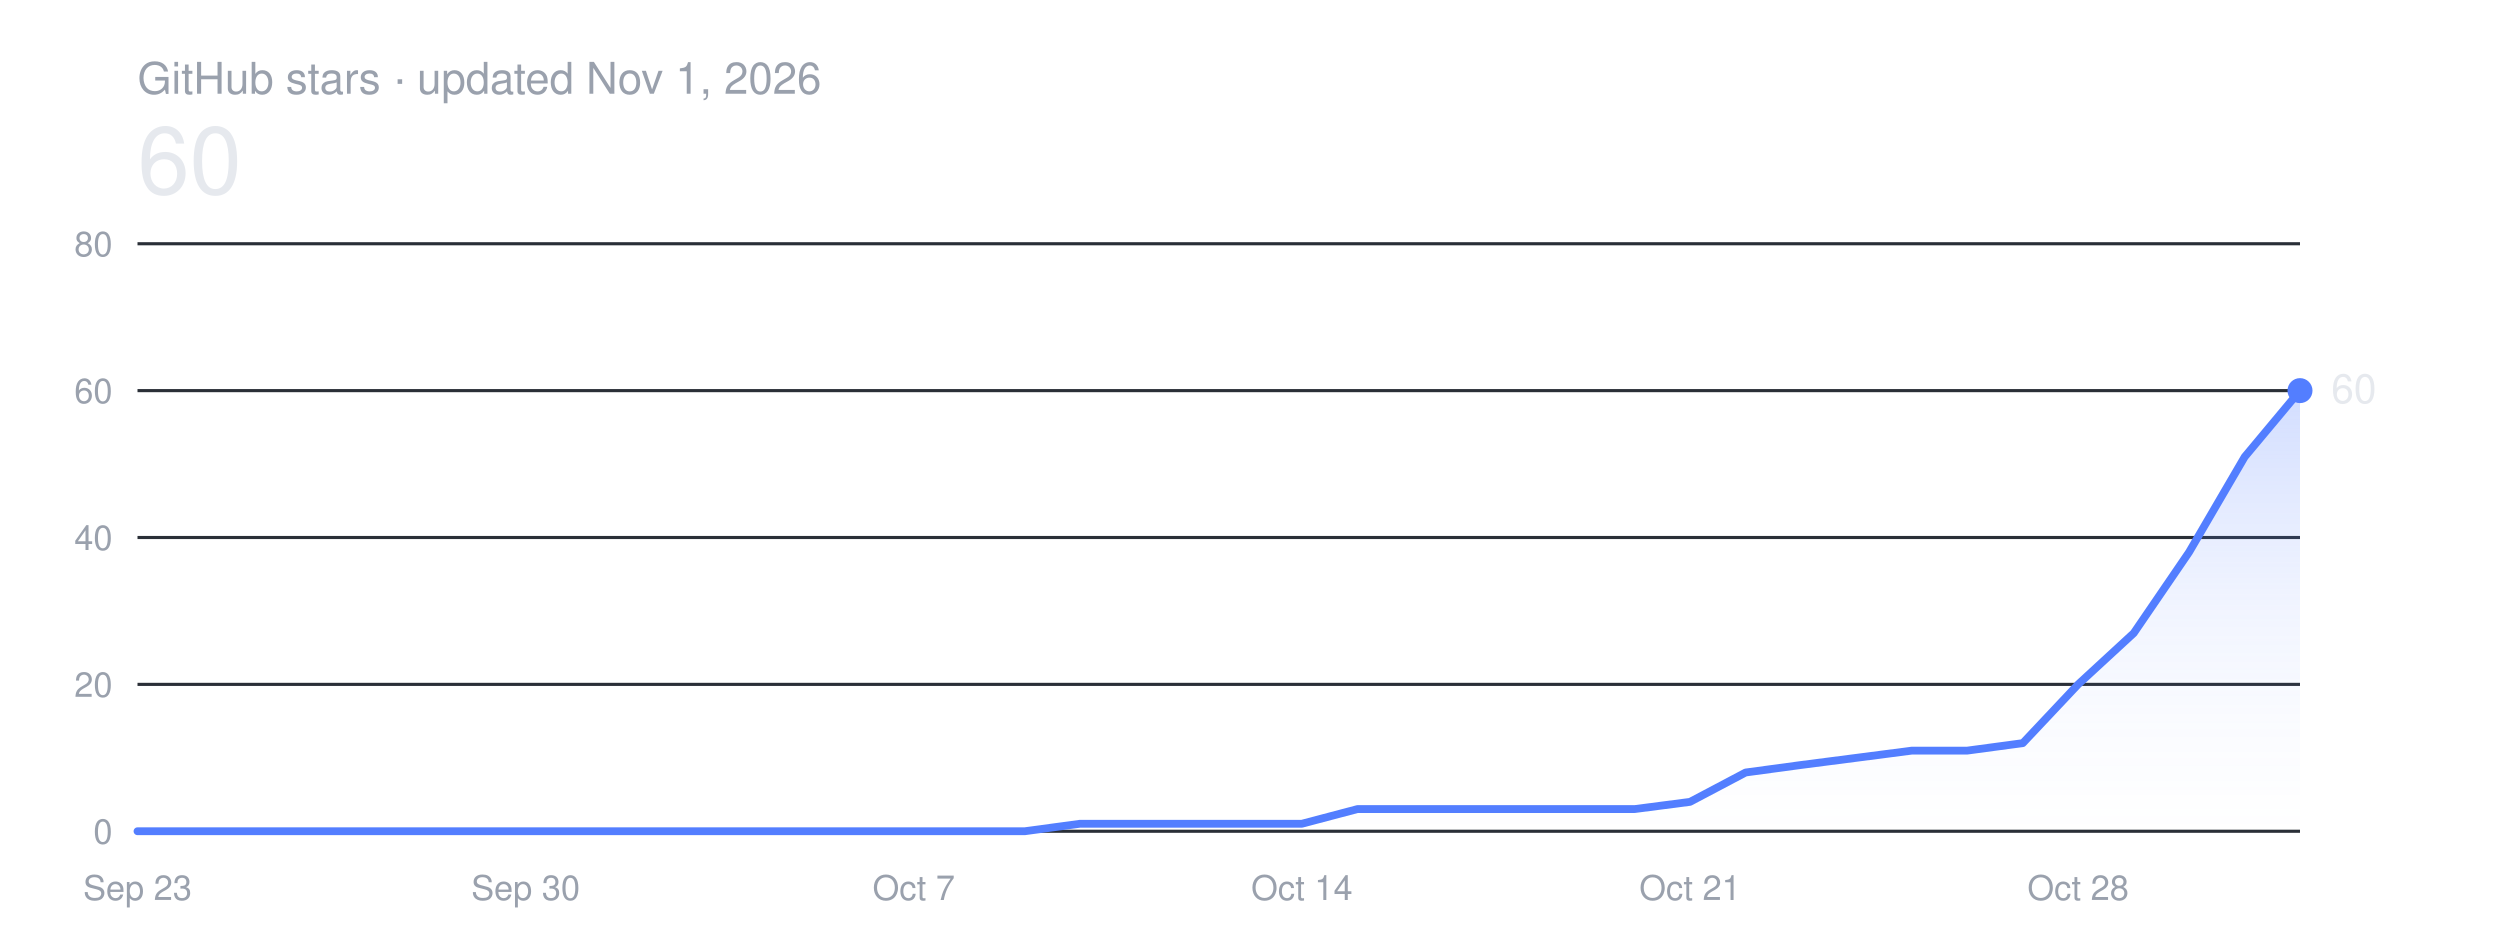
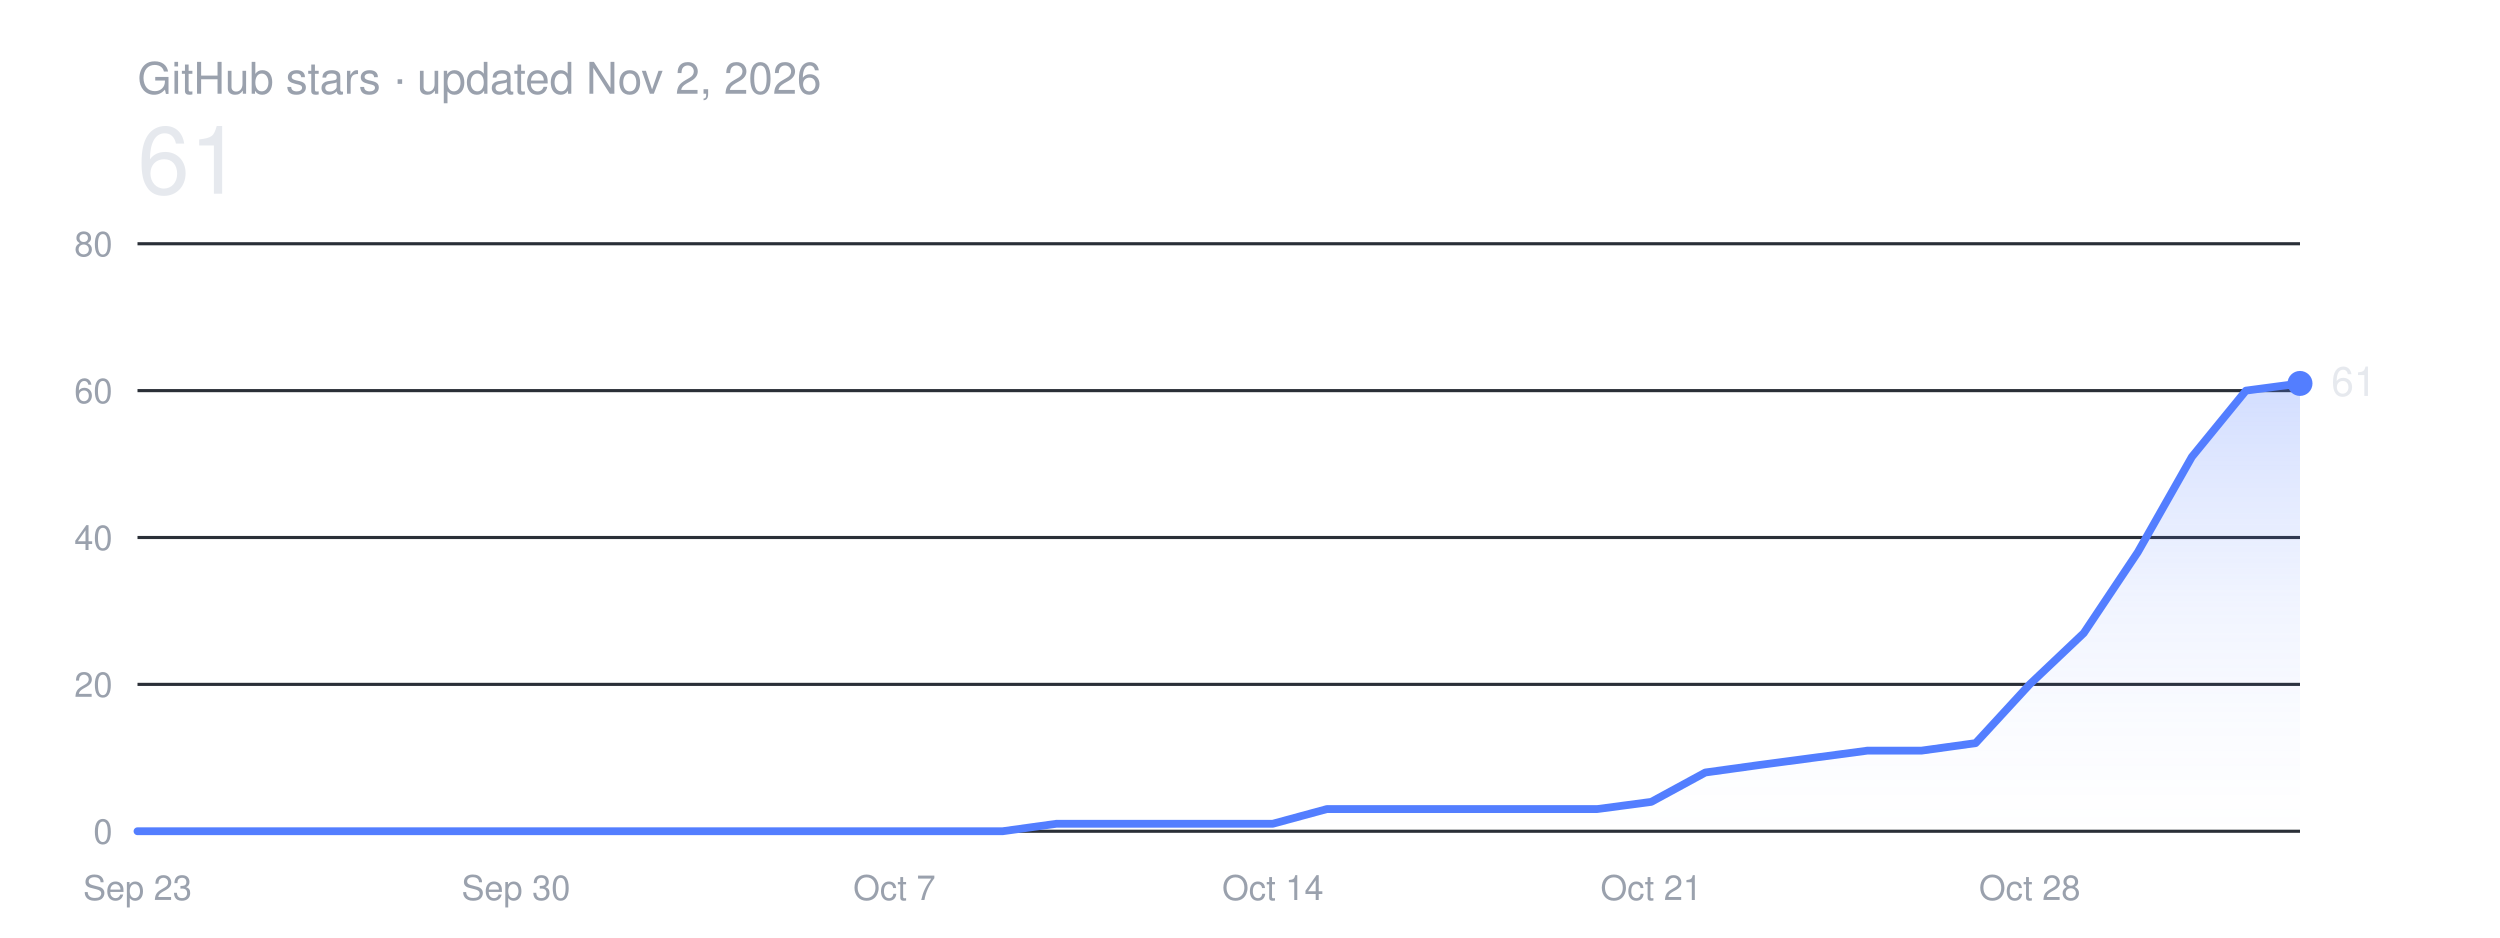
<svg xmlns="http://www.w3.org/2000/svg" width="800" height="300" viewBox="0 0 800 300" font-family="-apple-system, BlinkMacSystemFont, 'Segoe UI', Helvetica, Arial, sans-serif">
  <defs>
    <linearGradient id="a" x1="0" x2="0" y1="0" y2="1">
      <stop offset="0" stop-color="#537eff" stop-opacity="0.26" />
      <stop offset="0.25" stop-color="#537eff" stop-opacity="0.16" />
      <stop offset="0.5" stop-color="#537eff" stop-opacity="0.08" />
      <stop offset="0.75" stop-color="#537eff" stop-opacity="0.03" />
      <stop offset="1" stop-color="#537eff" stop-opacity="0" />
    </linearGradient>
  </defs>
-   <text x="44" y="30" font-size="14" fill="#9aa1ad">GitHub stars · updated Nov 1, 2026</text>
-   <text x="44" y="62" font-size="30" font-weight="300" fill="#e6e9ee">60</text>
+   <text x="44" y="30" font-size="14" fill="#9aa1ad">GitHub stars · updated Nov 2, 2026</text>
+   <text x="44" y="62" font-size="30" font-weight="300" fill="#e6e9ee">61</text>
  <line x1="44" x2="736" y1="266.0" y2="266.0" stroke="#2a2f37" stroke-width="1" />
  <text x="36" y="270.0" font-size="11" fill="#9aa1ad" text-anchor="end">0</text>
  <line x1="44" x2="736" y1="219.0" y2="219.0" stroke="#2a2f37" stroke-width="1" />
  <text x="36" y="223.0" font-size="11" fill="#9aa1ad" text-anchor="end">20</text>
  <line x1="44" x2="736" y1="172.0" y2="172.0" stroke="#2a2f37" stroke-width="1" />
  <text x="36" y="176.0" font-size="11" fill="#9aa1ad" text-anchor="end">40</text>
  <line x1="44" x2="736" y1="125.0" y2="125.0" stroke="#2a2f37" stroke-width="1" />
  <text x="36" y="129.0" font-size="11" fill="#9aa1ad" text-anchor="end">60</text>
  <line x1="44" x2="736" y1="78.0" y2="78.0" stroke="#2a2f37" stroke-width="1" />
  <text x="36" y="82.0" font-size="11" fill="#9aa1ad" text-anchor="end">80</text>
  <text x="44.0" y="288" font-size="11" fill="#9aa1ad" text-anchor="middle">Sep 23</text>
-   <text x="168.2" y="288" font-size="11" fill="#9aa1ad" text-anchor="middle">Sep 30</text>
-   <text x="292.4" y="288" font-size="11" fill="#9aa1ad" text-anchor="middle">Oct 7</text>
-   <text x="416.6" y="288" font-size="11" fill="#9aa1ad" text-anchor="middle">Oct 14</text>
-   <text x="540.8" y="288" font-size="11" fill="#9aa1ad" text-anchor="middle">Oct 21</text>
-   <text x="665.0" y="288" font-size="11" fill="#9aa1ad" text-anchor="middle">Oct 28</text>
-   <polygon points="44,266.0 44.0,266.0 61.7,266.0 79.5,266.0 97.2,266.0 115.0,266.0 132.7,266.0 150.5,266.0 168.2,266.0 185.9,266.0 203.7,266.0 221.4,266.0 239.2,266.0 256.9,266.0 274.7,266.0 292.4,266.0 310.2,266.0 327.9,266.0 345.6,263.6 363.4,263.6 381.1,263.6 398.9,263.6 416.6,263.6 434.4,258.9 452.1,258.9 469.8,258.9 487.6,258.9 505.3,258.9 523.1,258.9 540.8,256.6 558.6,247.2 576.3,244.8 594.1,242.5 611.8,240.2 629.5,240.2 647.3,237.8 665.0,219.0 682.8,202.6 700.5,176.7 718.3,146.2 736.0,125.0 736.0,266.0" fill="url(#a)" />
-   <polyline points="44.0,266.0 61.7,266.0 79.5,266.0 97.2,266.0 115.0,266.0 132.7,266.0 150.5,266.0 168.2,266.0 185.9,266.0 203.7,266.0 221.4,266.0 239.2,266.0 256.9,266.0 274.7,266.0 292.4,266.0 310.2,266.0 327.9,266.0 345.6,263.6 363.4,263.6 381.1,263.6 398.9,263.6 416.6,263.6 434.4,258.9 452.1,258.9 469.8,258.9 487.6,258.9 505.3,258.9 523.1,258.9 540.8,256.6 558.6,247.2 576.3,244.8 594.1,242.5 611.8,240.2 629.5,240.2 647.3,237.8 665.0,219.0 682.8,202.6 700.5,176.7 718.3,146.2 736.0,125.0" fill="none" stroke="#537eff" stroke-width="2.5" stroke-linejoin="round" stroke-linecap="round" />
-   <circle cx="736.0" cy="125.0" r="4" fill="#537eff" />
-   <text x="746.0" y="129.0" font-size="13" fill="#e6e9ee">60</text>
+   <text x="165.1" y="288" font-size="11" fill="#9aa1ad" text-anchor="middle">Sep 30</text>
+   <text x="286.2" y="288" font-size="11" fill="#9aa1ad" text-anchor="middle">Oct 7</text>
+   <text x="407.3" y="288" font-size="11" fill="#9aa1ad" text-anchor="middle">Oct 14</text>
+   <text x="528.4" y="288" font-size="11" fill="#9aa1ad" text-anchor="middle">Oct 21</text>
+   <text x="649.5" y="288" font-size="11" fill="#9aa1ad" text-anchor="middle">Oct 28</text>
+   <polygon points="44,266.0 44.0,266.0 61.3,266.0 78.6,266.0 95.9,266.0 113.2,266.0 130.5,266.0 147.8,266.0 165.1,266.0 182.4,266.0 199.7,266.0 217.0,266.0 234.3,266.0 251.6,266.0 268.9,266.0 286.2,266.0 303.5,266.0 320.8,266.0 338.1,263.6 355.4,263.6 372.7,263.6 390.0,263.6 407.3,263.6 424.6,258.9 441.9,258.9 459.2,258.9 476.5,258.9 493.8,258.9 511.1,258.9 528.4,256.6 545.7,247.2 563.0,244.8 580.3,242.5 597.6,240.2 614.9,240.2 632.2,237.8 649.5,219.0 666.8,202.6 684.1,176.7 701.4,146.2 718.7,125.0 736.0,122.7 736.0,266.0" fill="url(#a)" />
+   <polyline points="44.0,266.0 61.3,266.0 78.6,266.0 95.9,266.0 113.2,266.0 130.5,266.0 147.8,266.0 165.1,266.0 182.4,266.0 199.7,266.0 217.0,266.0 234.3,266.0 251.6,266.0 268.9,266.0 286.2,266.0 303.5,266.0 320.8,266.0 338.1,263.6 355.4,263.6 372.7,263.6 390.0,263.6 407.3,263.6 424.6,258.9 441.9,258.9 459.2,258.9 476.5,258.9 493.8,258.9 511.1,258.9 528.4,256.6 545.7,247.2 563.0,244.8 580.3,242.5 597.6,240.2 614.9,240.2 632.2,237.8 649.5,219.0 666.8,202.6 684.1,176.7 701.4,146.2 718.7,125.0 736.0,122.7" fill="none" stroke="#537eff" stroke-width="2.5" stroke-linejoin="round" stroke-linecap="round" />
+   <circle cx="736.0" cy="122.7" r="4" fill="#537eff" />
+   <text x="746.0" y="126.7" font-size="13" fill="#e6e9ee">61</text>
</svg>
